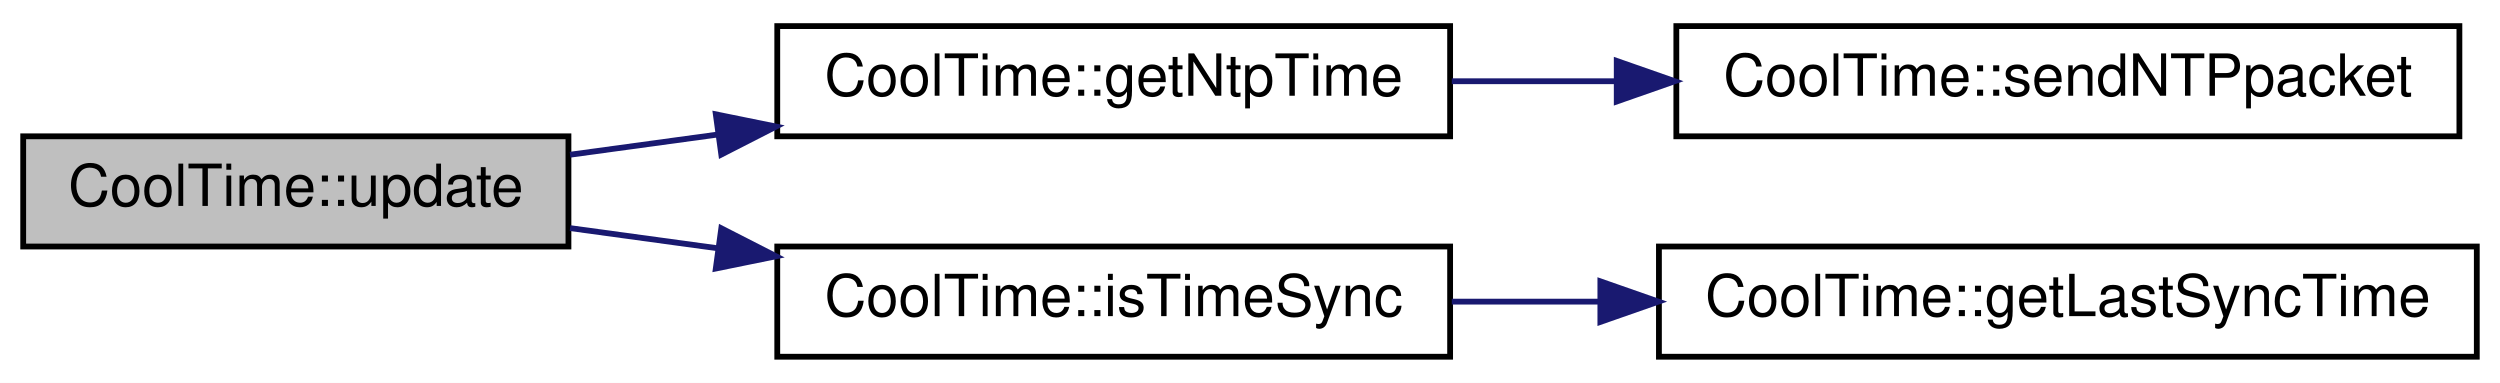
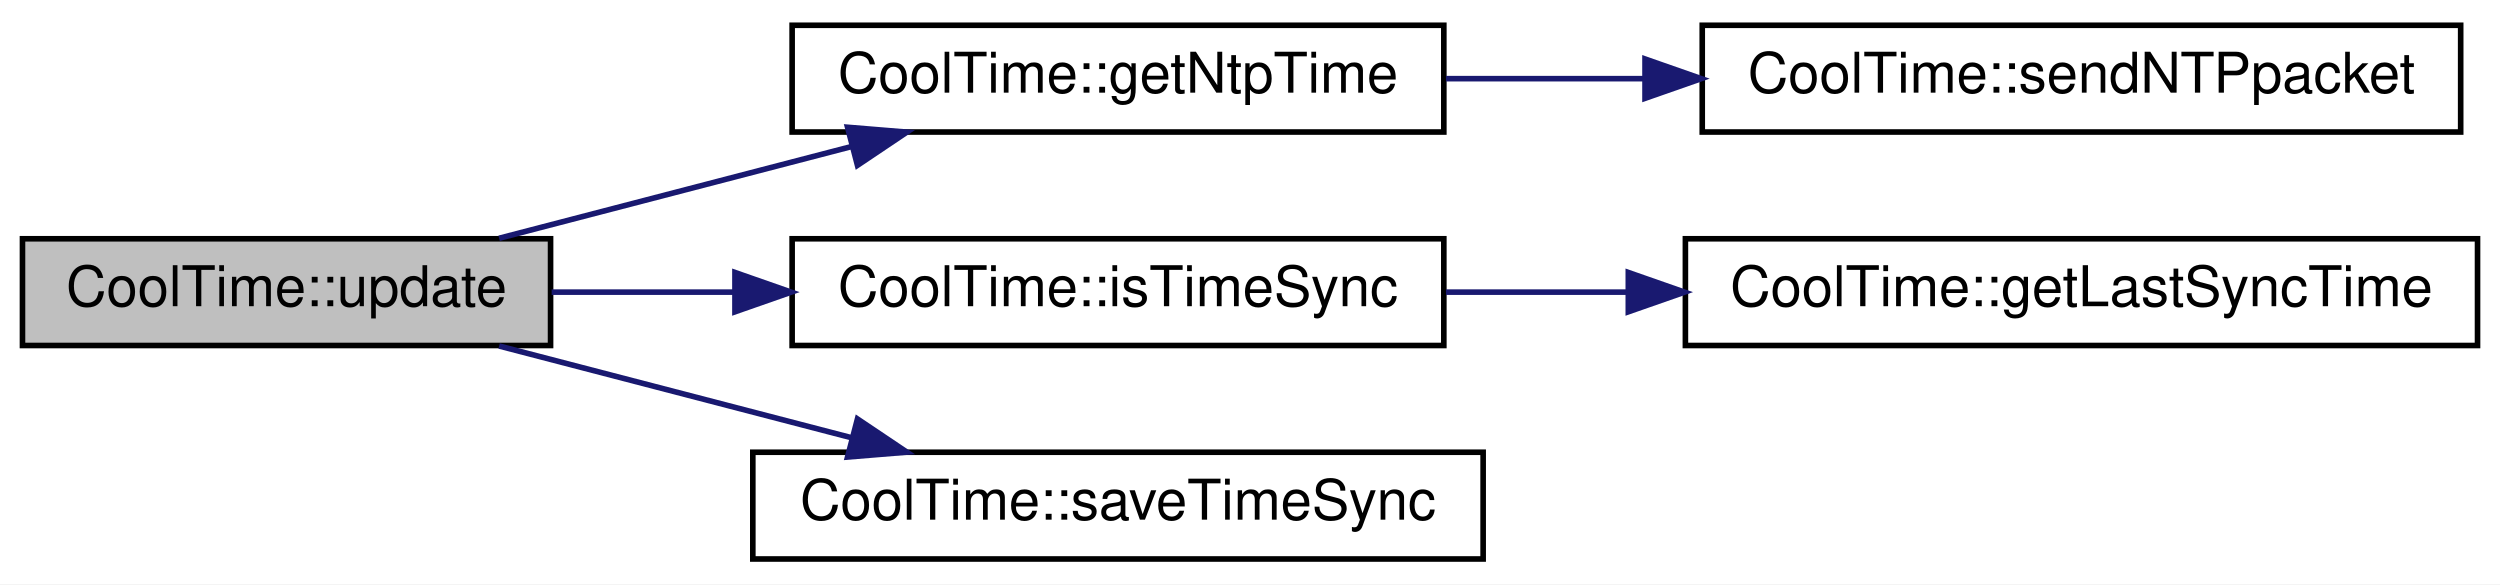
- <svg xmlns="http://www.w3.org/2000/svg" xmlns:xlink="http://www.w3.org/1999/xlink" width="431pt" height="66pt" viewBox="0.00 0.00 431.00 66.00">
-   <g id="graph0" class="graph" transform="scale(1 1) rotate(0) translate(4 62)">
-     <polygon fill="white" stroke="none" points="-4,4 -4,-62 427,-62 427,4 -4,4" />
+ <svg xmlns="http://www.w3.org/2000/svg" xmlns:xlink="http://www.w3.org/1999/xlink" width="445pt" height="104pt" viewBox="0.00 0.00 445.00 104.00">
+   <g id="graph0" class="graph" transform="scale(1 1) rotate(0) translate(4 100)">
+     <polygon fill="white" stroke="none" points="-4,4 -4,-100 441,-100 441,4 -4,4" />
    <g id="node1" class="node">
-       <polygon fill="#bfbfbf" stroke="black" points="0,-19.5 0,-38.5 94,-38.5 94,-19.5 0,-19.5" />
-       <text text-anchor="middle" x="47" y="-26.5" font-family="Helvetica,sans-Serif" font-size="10.00">CoolTime::update</text>
+       <polygon fill="#bfbfbf" stroke="black" points="0,-38.5 0,-57.5 94,-57.5 94,-38.5 0,-38.5" />
+       <text text-anchor="middle" x="47" y="-45.5" font-family="Helvetica,sans-Serif" font-size="10.00">CoolTime::update</text>
    </g>
    <g id="node2" class="node">
      <g id="a_node2">
        <a xlink:href="classCoolTime.html#a41fbbbfd651c2079f54d4b2911e4c705" target="_top" xlink:title="CoolTime::getNtpTime">
-           <polygon fill="white" stroke="black" points="130,-38.5 130,-57.5 246,-57.5 246,-38.5 130,-38.5" />
-           <text text-anchor="middle" x="188" y="-45.5" font-family="Helvetica,sans-Serif" font-size="10.00">CoolTime::getNtpTime</text>
+           <polygon fill="white" stroke="black" points="137,-76.5 137,-95.5 253,-95.5 253,-76.5 137,-76.5" />
+           <text text-anchor="middle" x="195" y="-83.5" font-family="Helvetica,sans-Serif" font-size="10.00">CoolTime::getNtpTime</text>
        </a>
      </g>
    </g>
    <g id="edge1" class="edge">
-       <path fill="none" stroke="midnightblue" d="M94.285,-35.327C102.459,-36.444 111.117,-37.627 119.729,-38.805" />
-       <polygon fill="midnightblue" stroke="midnightblue" points="119.404,-42.293 129.786,-40.179 120.353,-35.357 119.404,-42.293" />
+       <path fill="none" stroke="midnightblue" d="M84.842,-57.589C103.848,-62.536 127.229,-68.621 147.469,-73.889" />
+       <polygon fill="midnightblue" stroke="midnightblue" points="146.864,-77.348 157.423,-76.48 148.627,-70.574 146.864,-77.348" />
    </g>
    <g id="node4" class="node">
      <g id="a_node4">
        <a xlink:href="classCoolTime.html#a5ae038a4498602b189f76a10bf02adf8" target="_top" xlink:title="CoolTime::isTimeSync">
-           <polygon fill="white" stroke="black" points="130,-0.5 130,-19.5 246,-19.5 246,-0.5 130,-0.5" />
-           <text text-anchor="middle" x="188" y="-7.5" font-family="Helvetica,sans-Serif" font-size="10.00">CoolTime::isTimeSync</text>
+           <polygon fill="white" stroke="black" points="137,-38.5 137,-57.5 253,-57.5 253,-38.5 137,-38.5" />
+           <text text-anchor="middle" x="195" y="-45.5" font-family="Helvetica,sans-Serif" font-size="10.00">CoolTime::isTimeSync</text>
        </a>
      </g>
    </g>
    <g id="edge3" class="edge">
-       <path fill="none" stroke="midnightblue" d="M94.285,-22.673C102.459,-21.556 111.117,-20.372 119.729,-19.195" />
-       <polygon fill="midnightblue" stroke="midnightblue" points="120.353,-22.643 129.786,-17.821 119.404,-15.707 120.353,-22.643" />
+       <path fill="none" stroke="midnightblue" d="M94.195,-48C104.557,-48 115.756,-48 126.777,-48" />
+       <polygon fill="midnightblue" stroke="midnightblue" points="126.821,-51.5 136.821,-48 126.821,-44.5 126.821,-51.5" />
+     </g>
+     <g id="node6" class="node">
+       <g id="a_node6">
+         <a xlink:href="classCoolTime.html#ae9658c9b377510d469e3b88edf33ee85" target="_top" xlink:title="CoolTime::saveTimeSync">
+           <polygon fill="white" stroke="black" points="130,-0.5 130,-19.5 260,-19.5 260,-0.5 130,-0.5" />
+           <text text-anchor="middle" x="195" y="-7.5" font-family="Helvetica,sans-Serif" font-size="10.00">CoolTime::saveTimeSync</text>
+         </a>
+       </g>
+     </g>
+     <g id="edge5" class="edge">
+       <path fill="none" stroke="midnightblue" d="M84.842,-38.411C103.848,-33.464 127.229,-27.379 147.469,-22.111" />
+       <polygon fill="midnightblue" stroke="midnightblue" points="148.627,-25.426 157.423,-19.52 146.864,-18.652 148.627,-25.426" />
    </g>
    <g id="node3" class="node">
      <g id="a_node3">
        <a xlink:href="classCoolTime.html#a236a38d120dc53bc67456d763838c5a1" target="_top" xlink:title="CoolTime::sendNTPpacket">
-           <polygon fill="white" stroke="black" points="285,-38.5 285,-57.5 420,-57.5 420,-38.5 285,-38.5" />
-           <text text-anchor="middle" x="352.5" y="-45.5" font-family="Helvetica,sans-Serif" font-size="10.00">CoolTime::sendNTPpacket</text>
+           <polygon fill="white" stroke="black" points="299,-76.5 299,-95.5 434,-95.5 434,-76.5 299,-76.5" />
+           <text text-anchor="middle" x="366.5" y="-83.5" font-family="Helvetica,sans-Serif" font-size="10.00">CoolTime::sendNTPpacket</text>
        </a>
      </g>
    </g>
    <g id="edge2" class="edge">
-       <path fill="none" stroke="midnightblue" d="M246.291,-48C255.418,-48 264.987,-48 274.479,-48" />
-       <polygon fill="midnightblue" stroke="midnightblue" points="274.724,-51.5 284.724,-48 274.724,-44.5 274.724,-51.5" />
+       <path fill="none" stroke="midnightblue" d="M253.385,-86C264.676,-86 276.693,-86 288.507,-86" />
+       <polygon fill="midnightblue" stroke="midnightblue" points="288.813,-89.5 298.813,-86 288.813,-82.5 288.813,-89.5" />
    </g>
    <g id="node5" class="node">
      <g id="a_node5">
        <a xlink:href="classCoolTime.html#a5d17f707a9d337720493b2bce9d41c21" target="_top" xlink:title="CoolTime::getLastSyncTime">
-           <polygon fill="white" stroke="black" points="282,-0.5 282,-19.5 423,-19.5 423,-0.5 282,-0.5" />
-           <text text-anchor="middle" x="352.5" y="-7.5" font-family="Helvetica,sans-Serif" font-size="10.00">CoolTime::getLastSyncTime</text>
+           <polygon fill="white" stroke="black" points="296,-38.5 296,-57.5 437,-57.5 437,-38.5 296,-38.5" />
+           <text text-anchor="middle" x="366.5" y="-45.5" font-family="Helvetica,sans-Serif" font-size="10.00">CoolTime::getLastSyncTime</text>
        </a>
      </g>
    </g>
    <g id="edge4" class="edge">
-       <path fill="none" stroke="midnightblue" d="M246.291,-10C254.567,-10 263.206,-10 271.822,-10" />
-       <polygon fill="midnightblue" stroke="midnightblue" points="271.902,-13.5 281.902,-10 271.902,-6.5 271.902,-13.5" />
+       <path fill="none" stroke="midnightblue" d="M253.385,-48C263.826,-48 274.889,-48 285.837,-48" />
+       <polygon fill="midnightblue" stroke="midnightblue" points="285.839,-51.5 295.839,-48 285.839,-44.5 285.839,-51.5" />
    </g>
  </g>
</svg>
